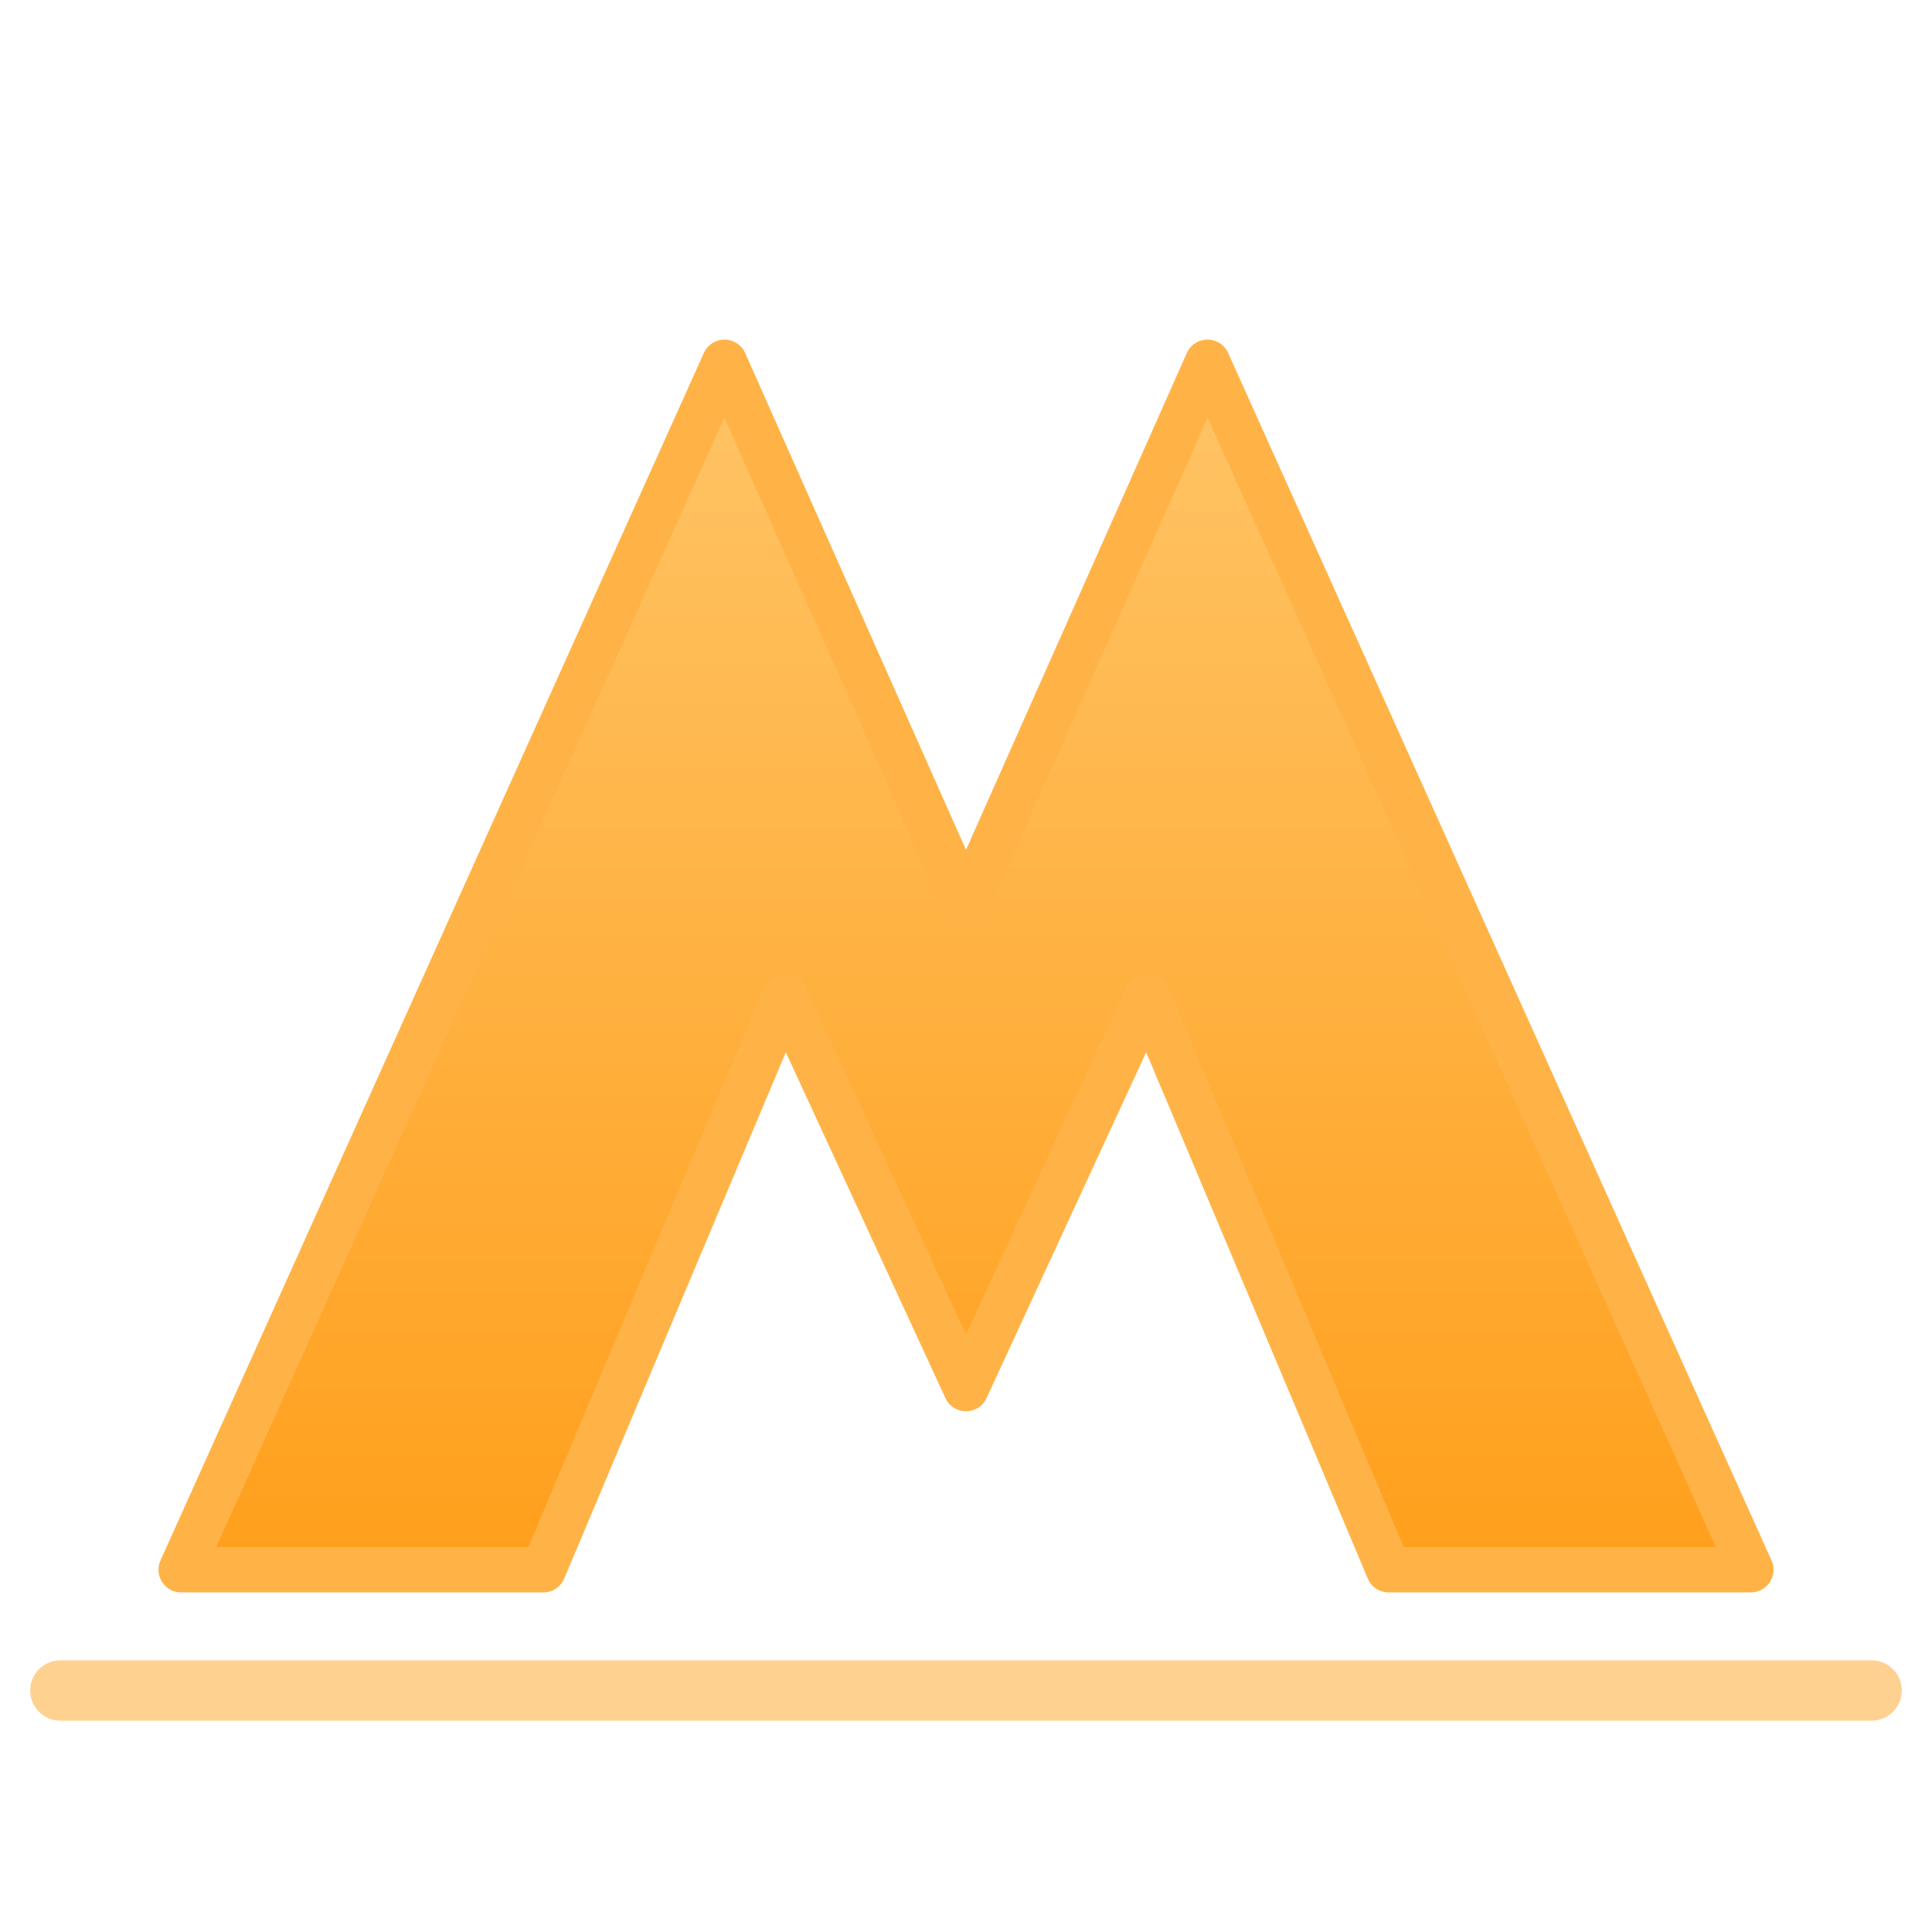
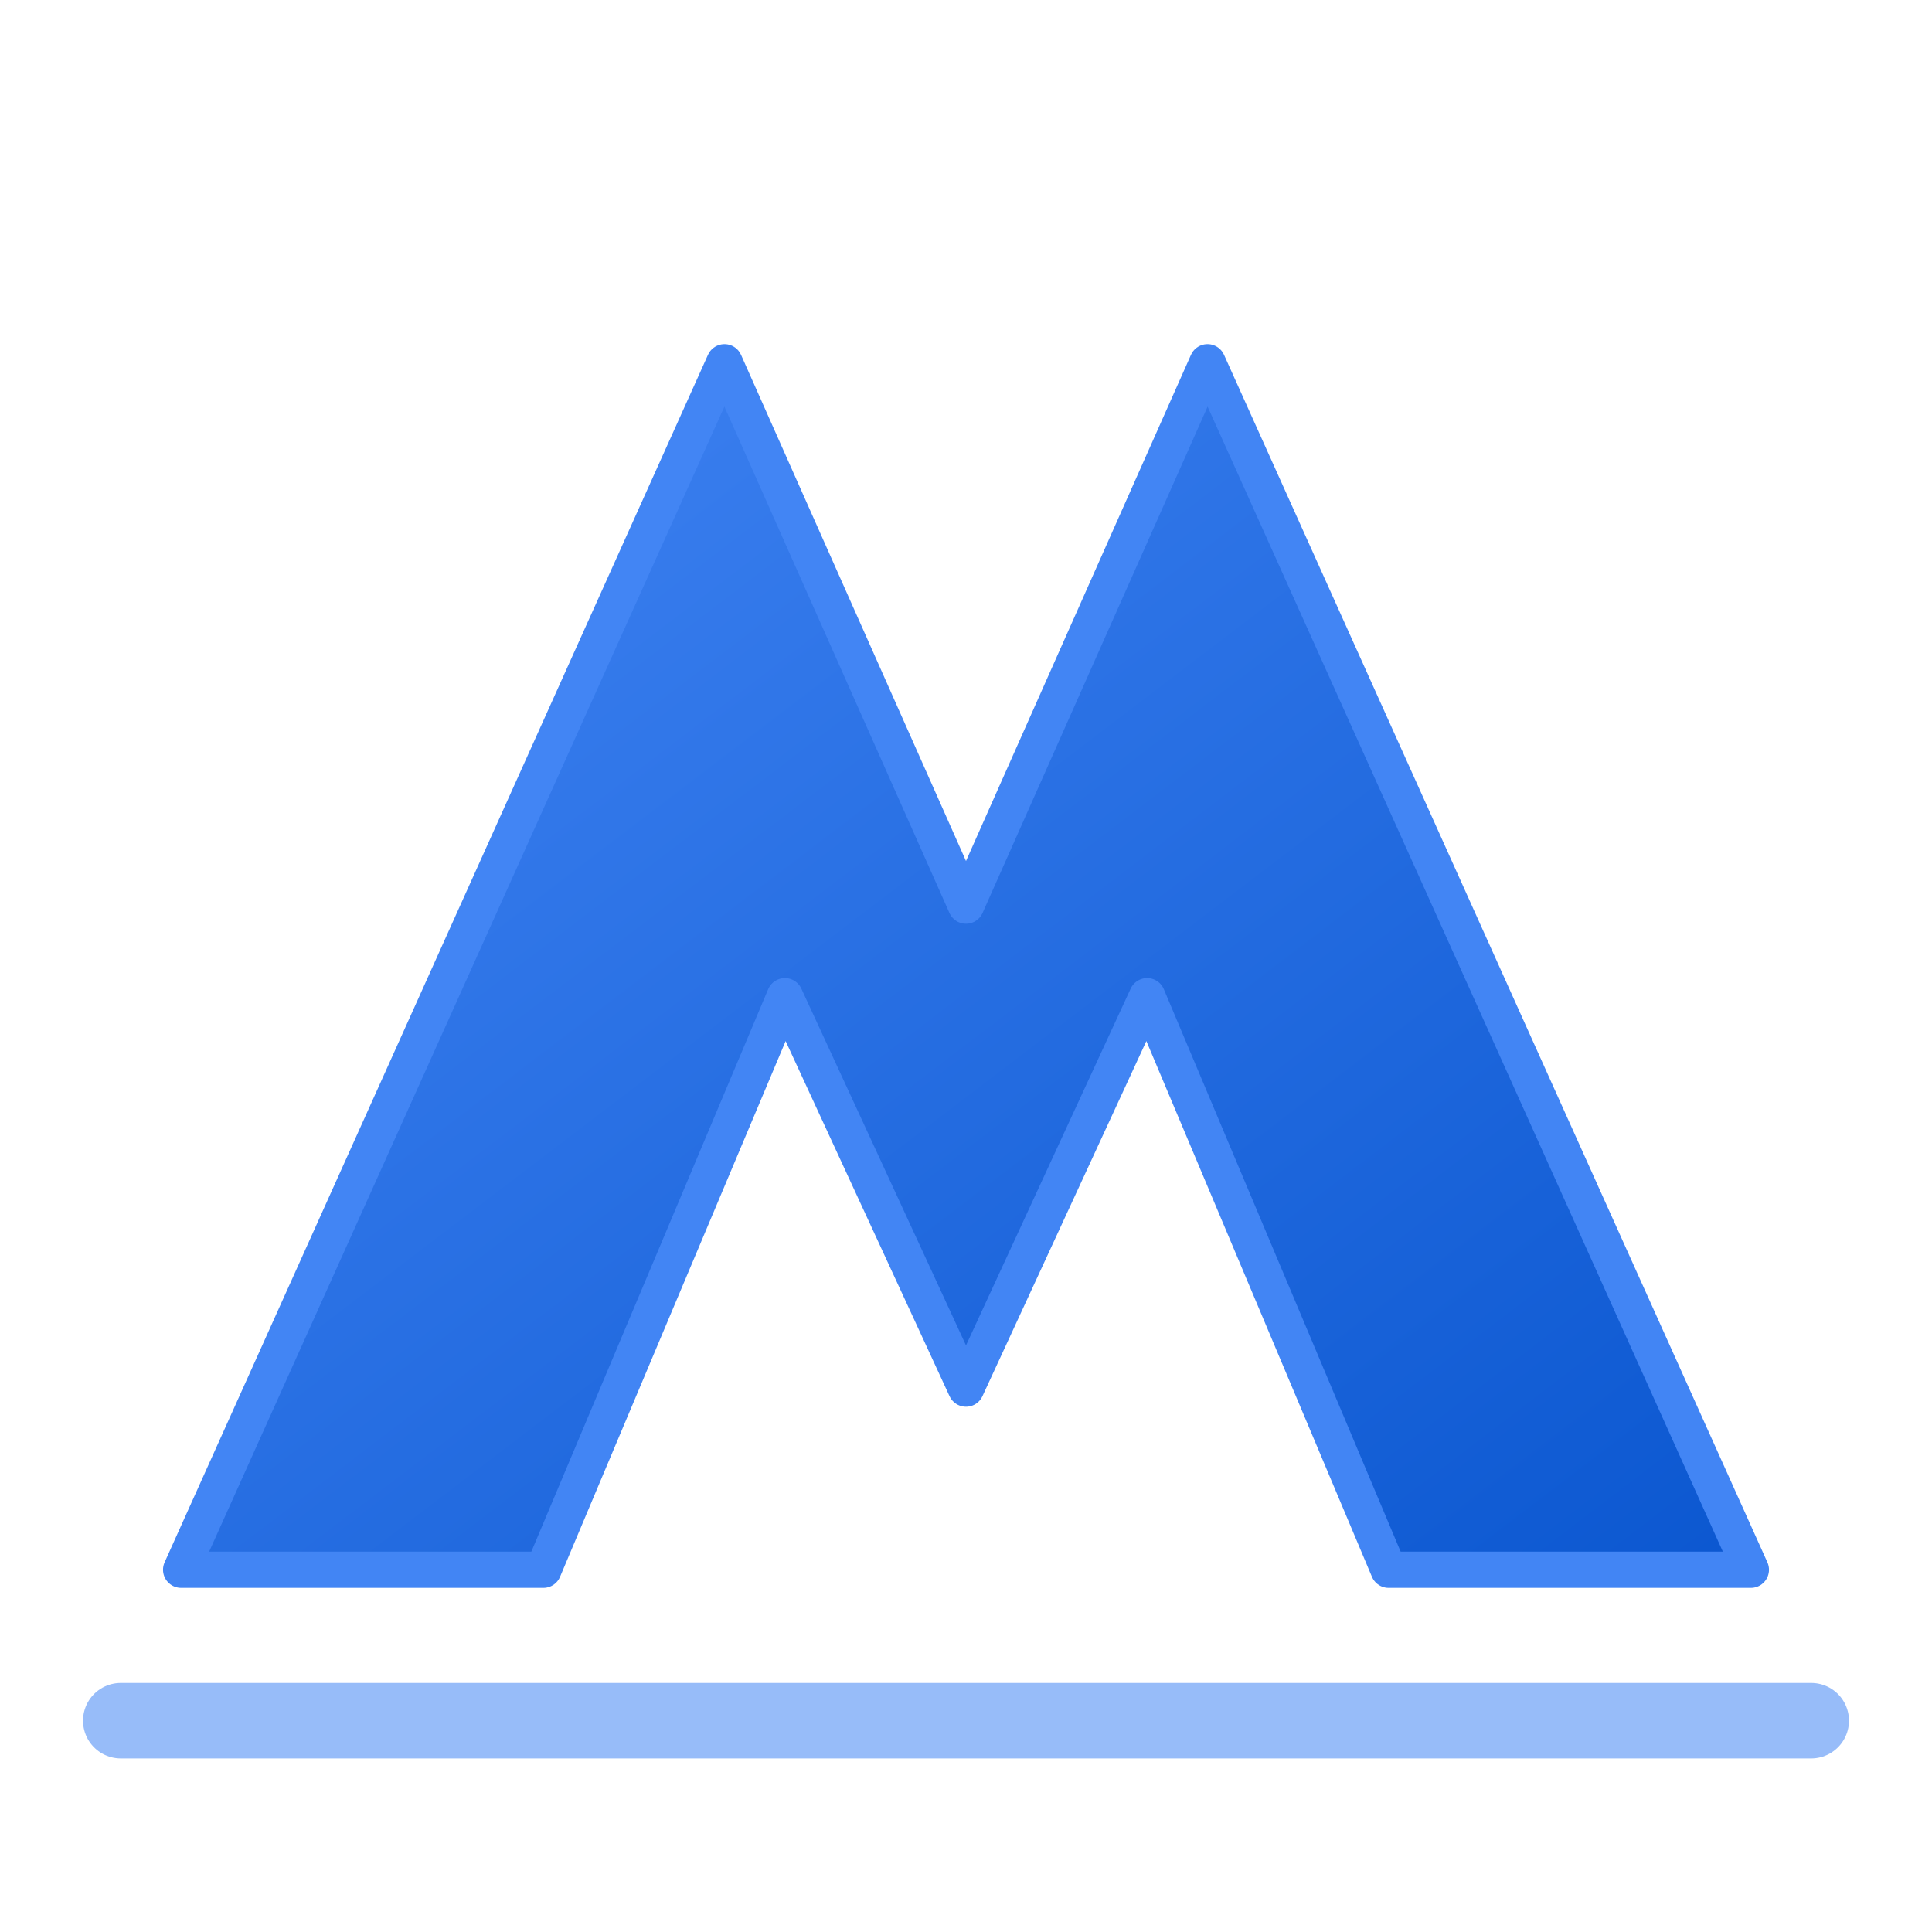
<svg xmlns="http://www.w3.org/2000/svg" viewBox="0 0 64 64" width="64" height="64">
  <defs>
-     <linearGradient id="amber" x1="0" y1="0" x2="0" y2="1">
-       <stop offset="0" stop-color="#ffc466" />
-       <stop offset="1" stop-color="#ff9f1c" />
+     <linearGradient id="g" x1="0" y1="0" x2="1" y2="1">
+       <stop offset="0" stop-color="#4285f4" />
+       <stop offset="1" stop-color="#0b57d0" />
    </linearGradient>
  </defs>
-   <path d="M6 52 L24 12 L32 30 L40 12 L58 52 L46 52 L38 33 L32 46 L26 33 L18 52 Z" fill="url(#amber)" stroke="#ffb347" stroke-width="1.5" stroke-linejoin="round" />
-   <path d="M2 56 H62" stroke="#ffb347" stroke-width="2" stroke-linecap="round" opacity="0.6" />
+   <path d="M6 52 L24 12 L32 30 L40 12 L58 52 L46 52 L38 33 L32 46 L26 33 L18 52 Z" fill="url(#g)" stroke="#4285f4" stroke-width="1.2" stroke-linejoin="round" />
+   <path d="M4 57 H60" stroke="#4285f4" stroke-width="2.5" stroke-linecap="round" opacity="0.55" />
</svg>
